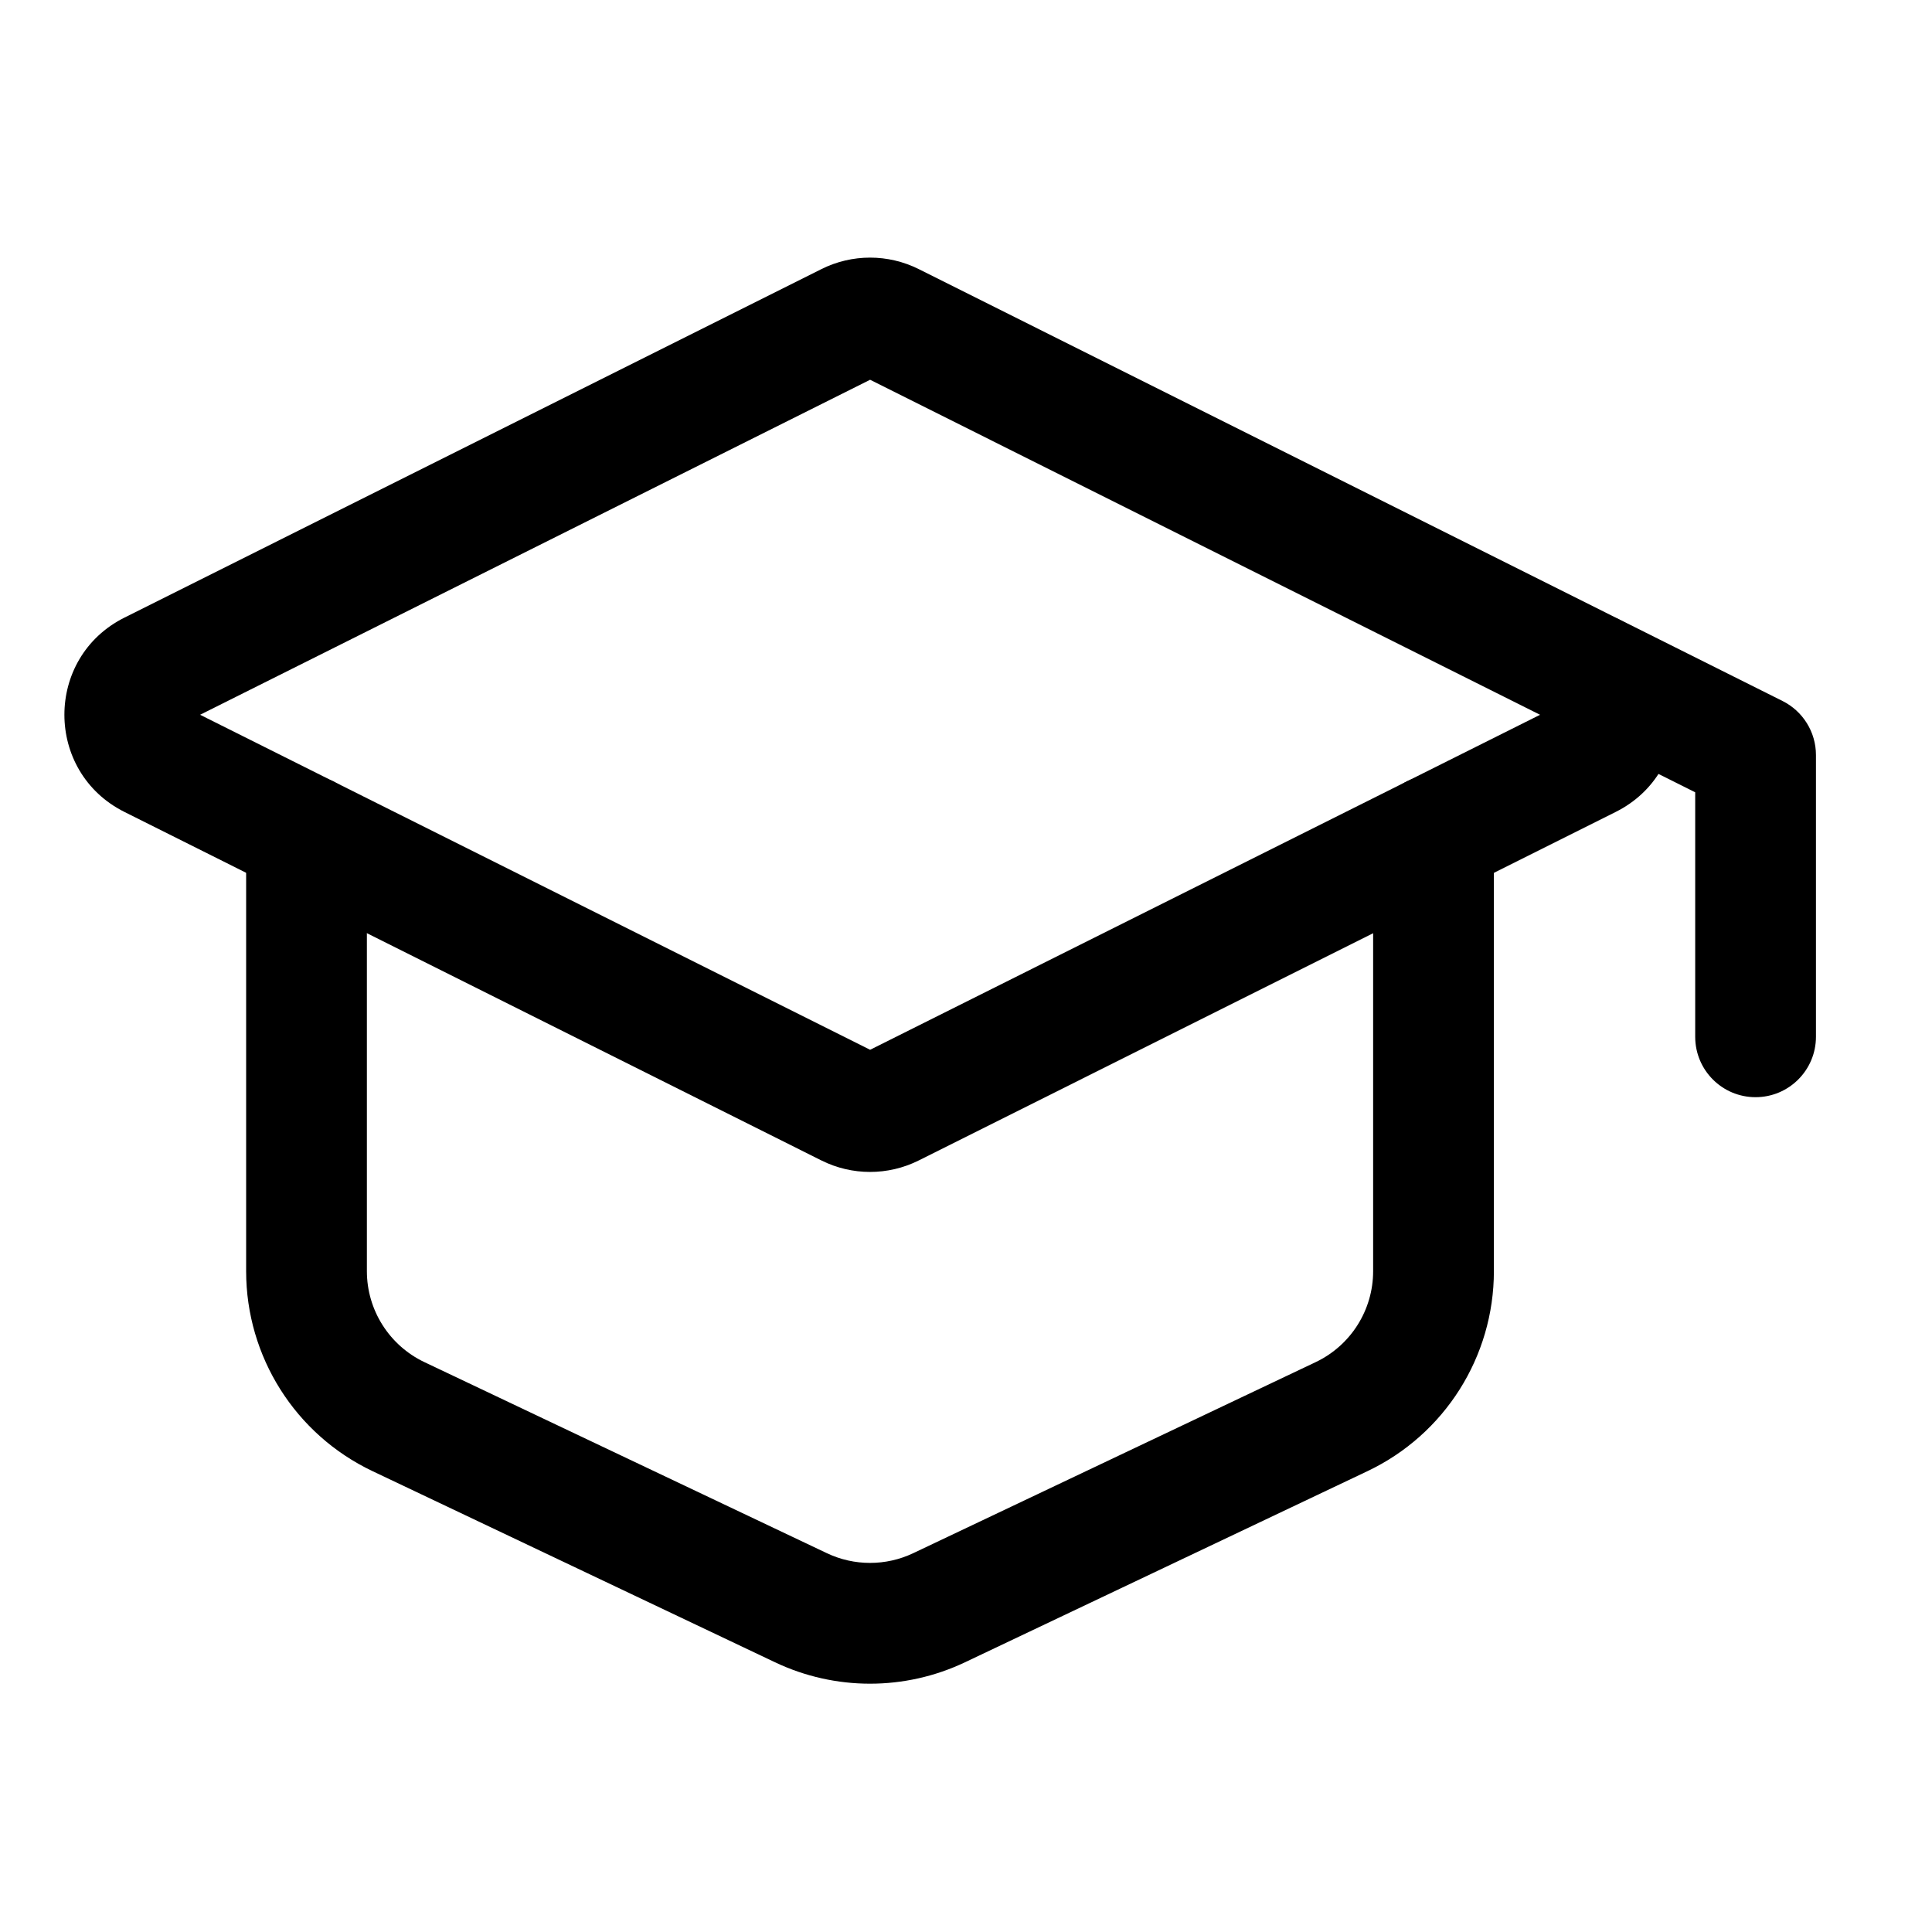
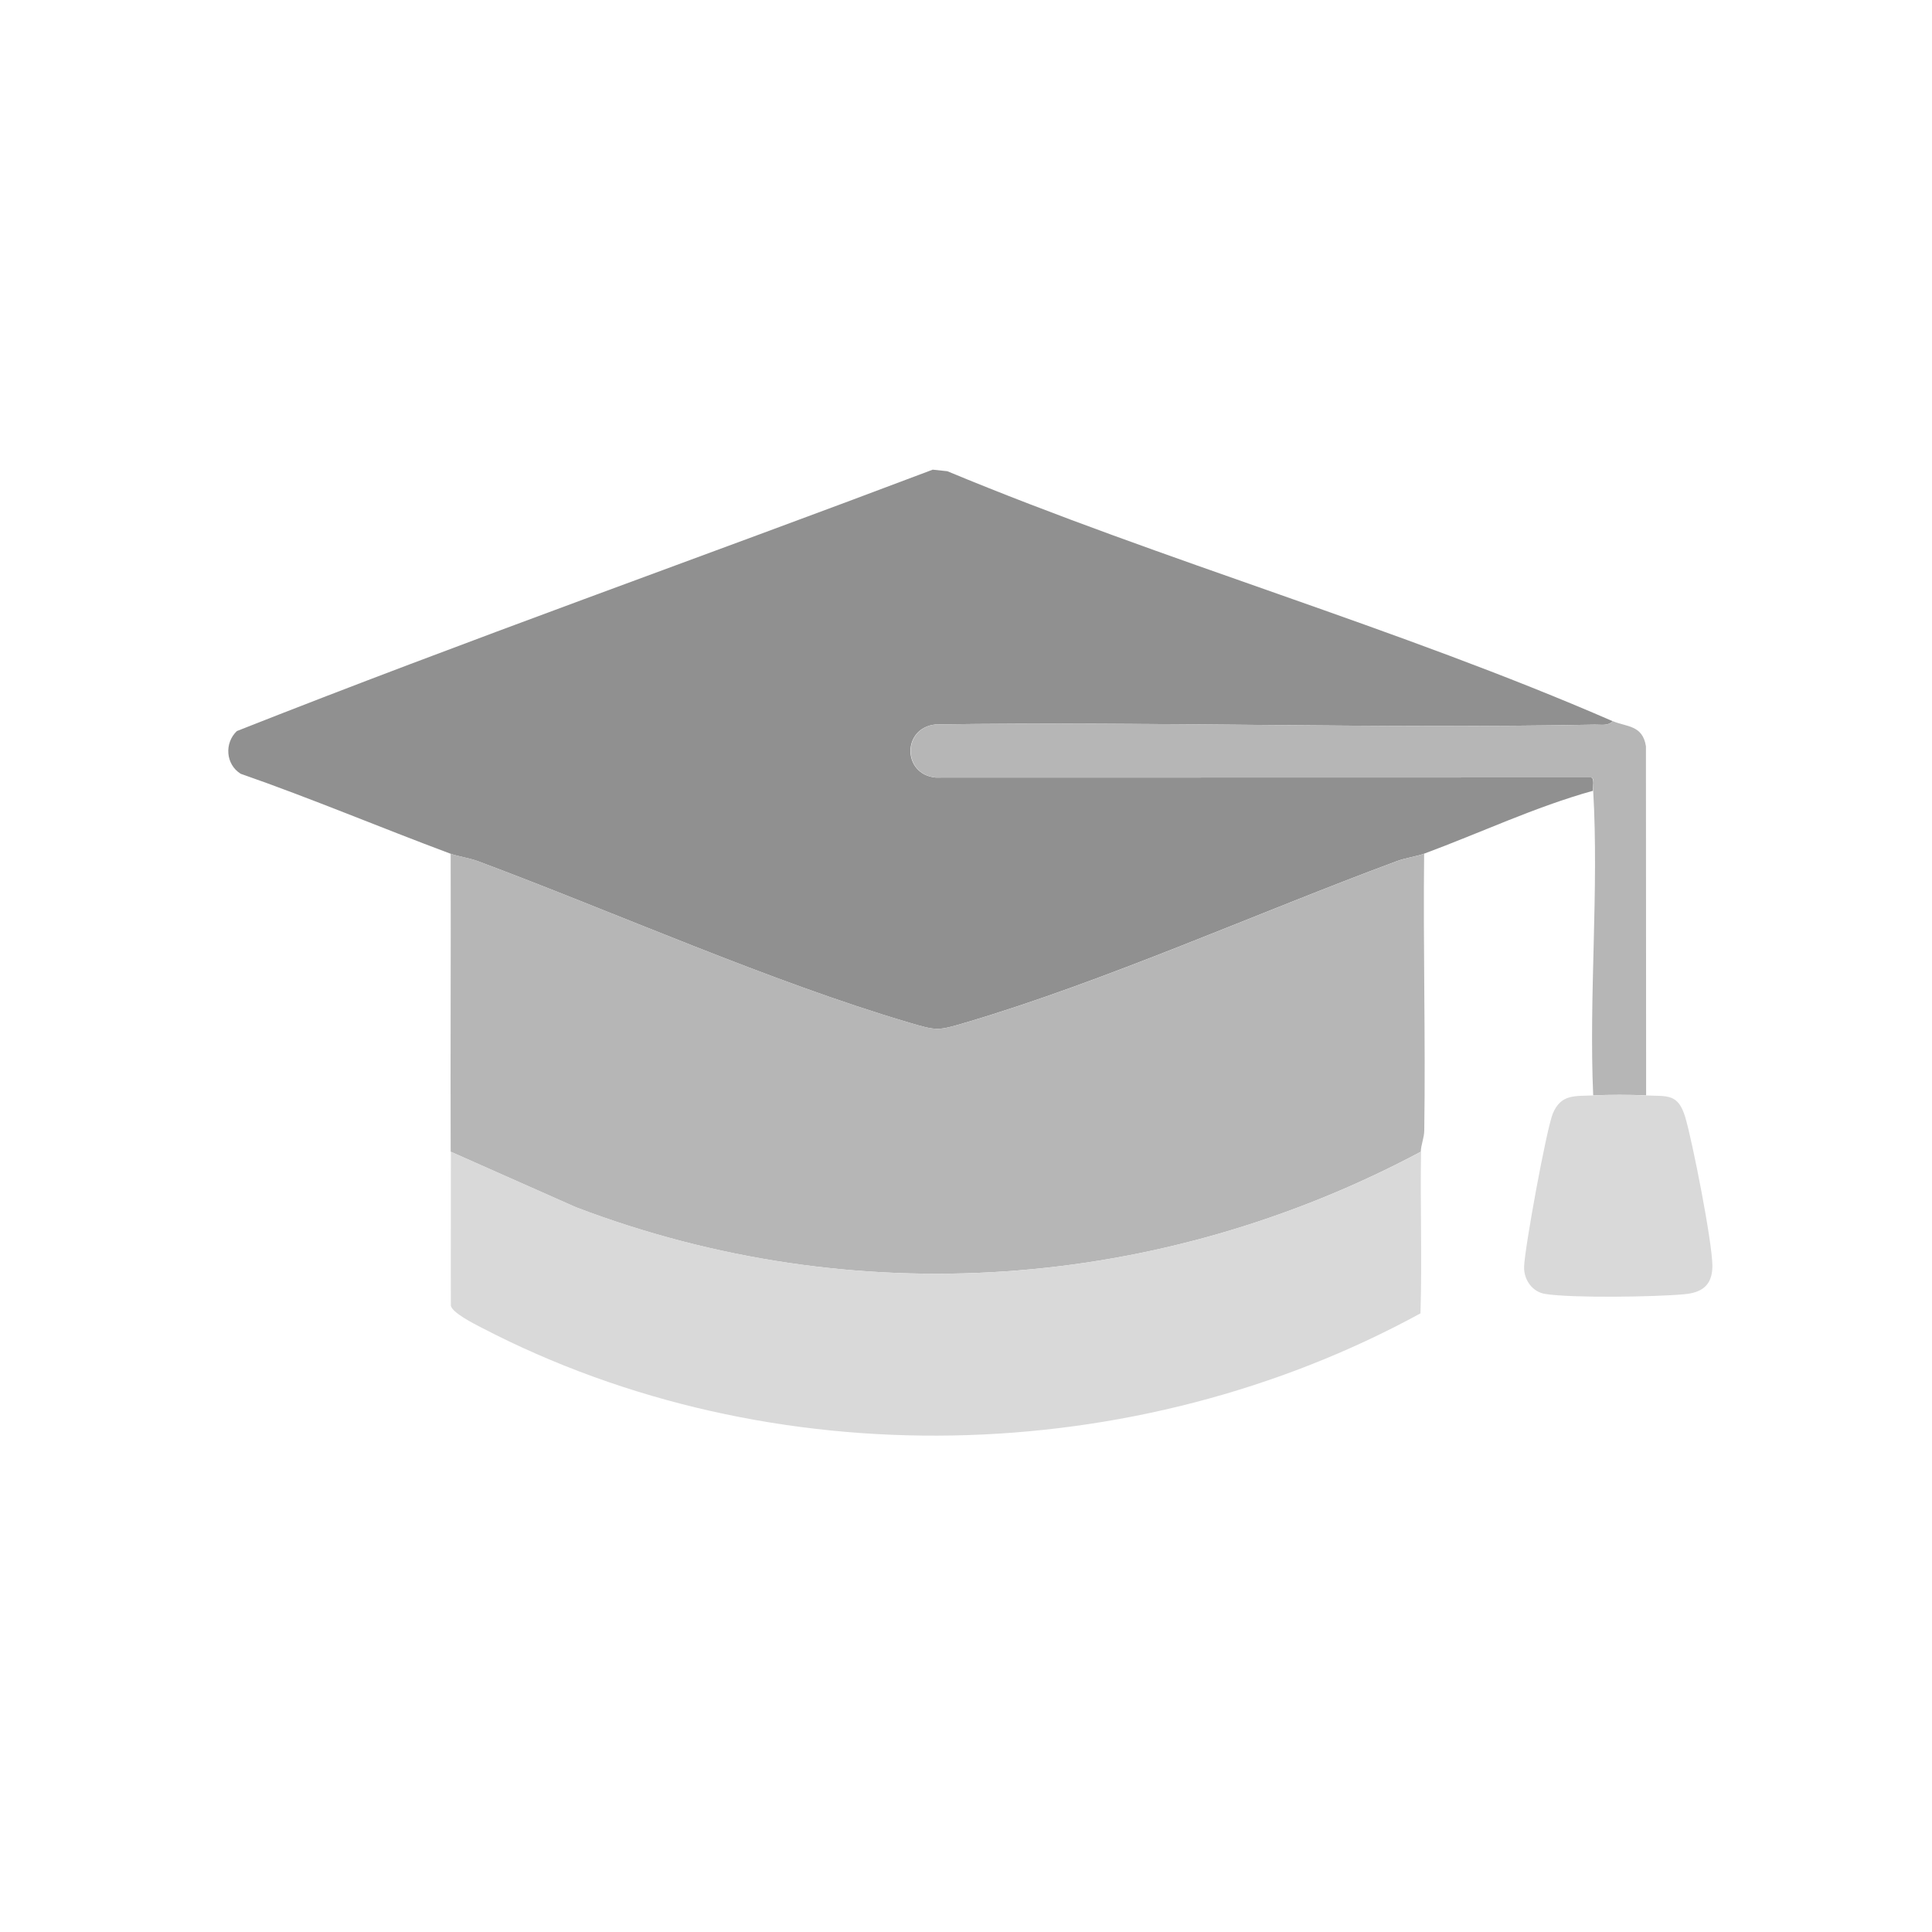
<svg xmlns="http://www.w3.org/2000/svg" width="30" height="30" viewBox="0 0 30 30" fill="none">
-   <path fill-rule="evenodd" clip-rule="evenodd" d="M13.511 5.897L3.107 11.099L13.511 16.301L23.914 11.099L13.511 5.897ZM12.756 4.178C13.231 3.941 13.79 3.941 14.265 4.178L25.088 9.59C26.332 10.211 26.332 11.986 25.088 12.608L14.265 18.02C13.79 18.257 13.231 18.257 12.756 18.02L1.933 12.608C0.689 11.986 0.689 10.211 1.933 9.59L12.756 4.178Z" fill="black" />
-   <path fill-rule="evenodd" clip-rule="evenodd" d="M23.921 10.055C24.153 9.592 24.716 9.404 25.179 9.635L27.679 10.885C27.997 11.044 28.198 11.369 28.198 11.724L28.198 16.099C28.198 16.617 27.778 17.037 27.26 17.037C26.742 17.037 26.323 16.617 26.323 16.099L26.323 12.303L24.341 11.312C23.878 11.081 23.69 10.518 23.921 10.055Z" fill="black" />
-   <path fill-rule="evenodd" clip-rule="evenodd" d="M4.76 12.037C5.278 12.037 5.697 12.456 5.697 12.974V19.739C5.697 20.342 6.045 20.892 6.59 21.151L12.84 24.118C13.264 24.319 13.756 24.319 14.18 24.118L20.43 21.151C20.975 20.892 21.322 20.342 21.322 19.739V12.974C21.322 12.456 21.742 12.037 22.26 12.037C22.777 12.037 23.197 12.456 23.197 12.974V19.739C23.197 21.066 22.433 22.275 21.234 22.844L14.984 25.812C14.051 26.255 12.968 26.255 12.035 25.812L5.785 22.844C4.586 22.275 3.822 21.066 3.822 19.739L3.822 12.974C3.822 12.456 4.242 12.037 4.76 12.037Z" fill="black" />
+   <path d="M25.044 11.199C24.964 11.276 24.861 11.25 24.763 11.252C21.354 11.319 17.937 11.2 14.528 11.249C14.004 11.302 14.01 12.025 14.528 12.074L24.705 12.072C24.762 12.081 24.732 12.22 24.736 12.279C23.835 12.53 22.986 12.933 22.113 13.256C21.996 13.299 21.829 13.32 21.689 13.372C19.543 14.167 17.15 15.242 14.992 15.879C14.559 16.007 14.55 16.007 14.116 15.879C11.963 15.244 9.559 14.171 7.42 13.372C7.279 13.32 7.112 13.299 6.995 13.256C5.908 12.851 4.834 12.397 3.737 12.015C3.504 11.87 3.481 11.539 3.678 11.352C7.252 9.939 10.886 8.654 14.483 7.293L14.71 7.317C18.081 8.718 21.707 9.747 25.045 11.2L25.044 11.199Z" fill="#909090" />
+   <path d="M22.114 13.257C22.097 14.687 22.137 16.121 22.116 17.552C22.115 17.668 22.065 17.774 22.062 17.884C18.003 20.047 13.255 20.391 8.939 18.745L6.998 17.884C6.993 16.342 7.002 14.798 6.998 13.256C7.114 13.299 7.281 13.319 7.422 13.372C9.561 14.171 11.965 15.244 14.119 15.879C14.552 16.007 14.561 16.007 14.994 15.879C17.153 15.242 19.544 14.167 21.691 13.372C21.832 13.32 21.998 13.299 22.115 13.256L22.114 13.257Z" fill="#B6B6B6" />
+   <path d="M22.066 17.883C22.052 18.719 22.083 19.558 22.057 20.394C17.626 22.813 11.981 22.957 7.48 20.617C7.356 20.553 7.021 20.384 7.001 20.274C6.998 19.477 7.003 18.679 7.001 17.883L8.942 18.744C13.258 20.391 18.007 20.046 22.066 17.883Z" fill="#D9D9D9" />
+   <path d="M25.562 17.009C25.301 16.997 24.999 16.997 24.739 17.009C24.671 15.455 24.829 13.824 24.739 12.278C24.735 12.22 24.766 12.081 24.709 12.072L14.531 12.074C14.014 12.024 14.008 11.302 14.531 11.249C17.941 11.199 21.357 11.319 24.766 11.252C24.864 11.25 24.966 11.276 25.047 11.199C25.255 11.289 25.506 11.255 25.558 11.588L25.561 17.009H25.562Z" fill="#B6B6B6" />
+   <path d="M24.733 17.01C24.994 16.998 25.296 16.998 25.556 17.01C25.89 17.025 26.057 16.974 26.169 17.349C26.28 17.724 26.59 19.292 26.59 19.658C26.589 19.961 26.425 20.073 26.151 20.097C25.699 20.139 24.413 20.159 23.992 20.092C23.792 20.06 23.662 19.871 23.666 19.674C23.672 19.395 24.014 17.525 24.113 17.289C24.241 16.984 24.462 17.023 24.734 17.01L24.733 17.01Z" fill="#D9D9D9" />
</svg>
